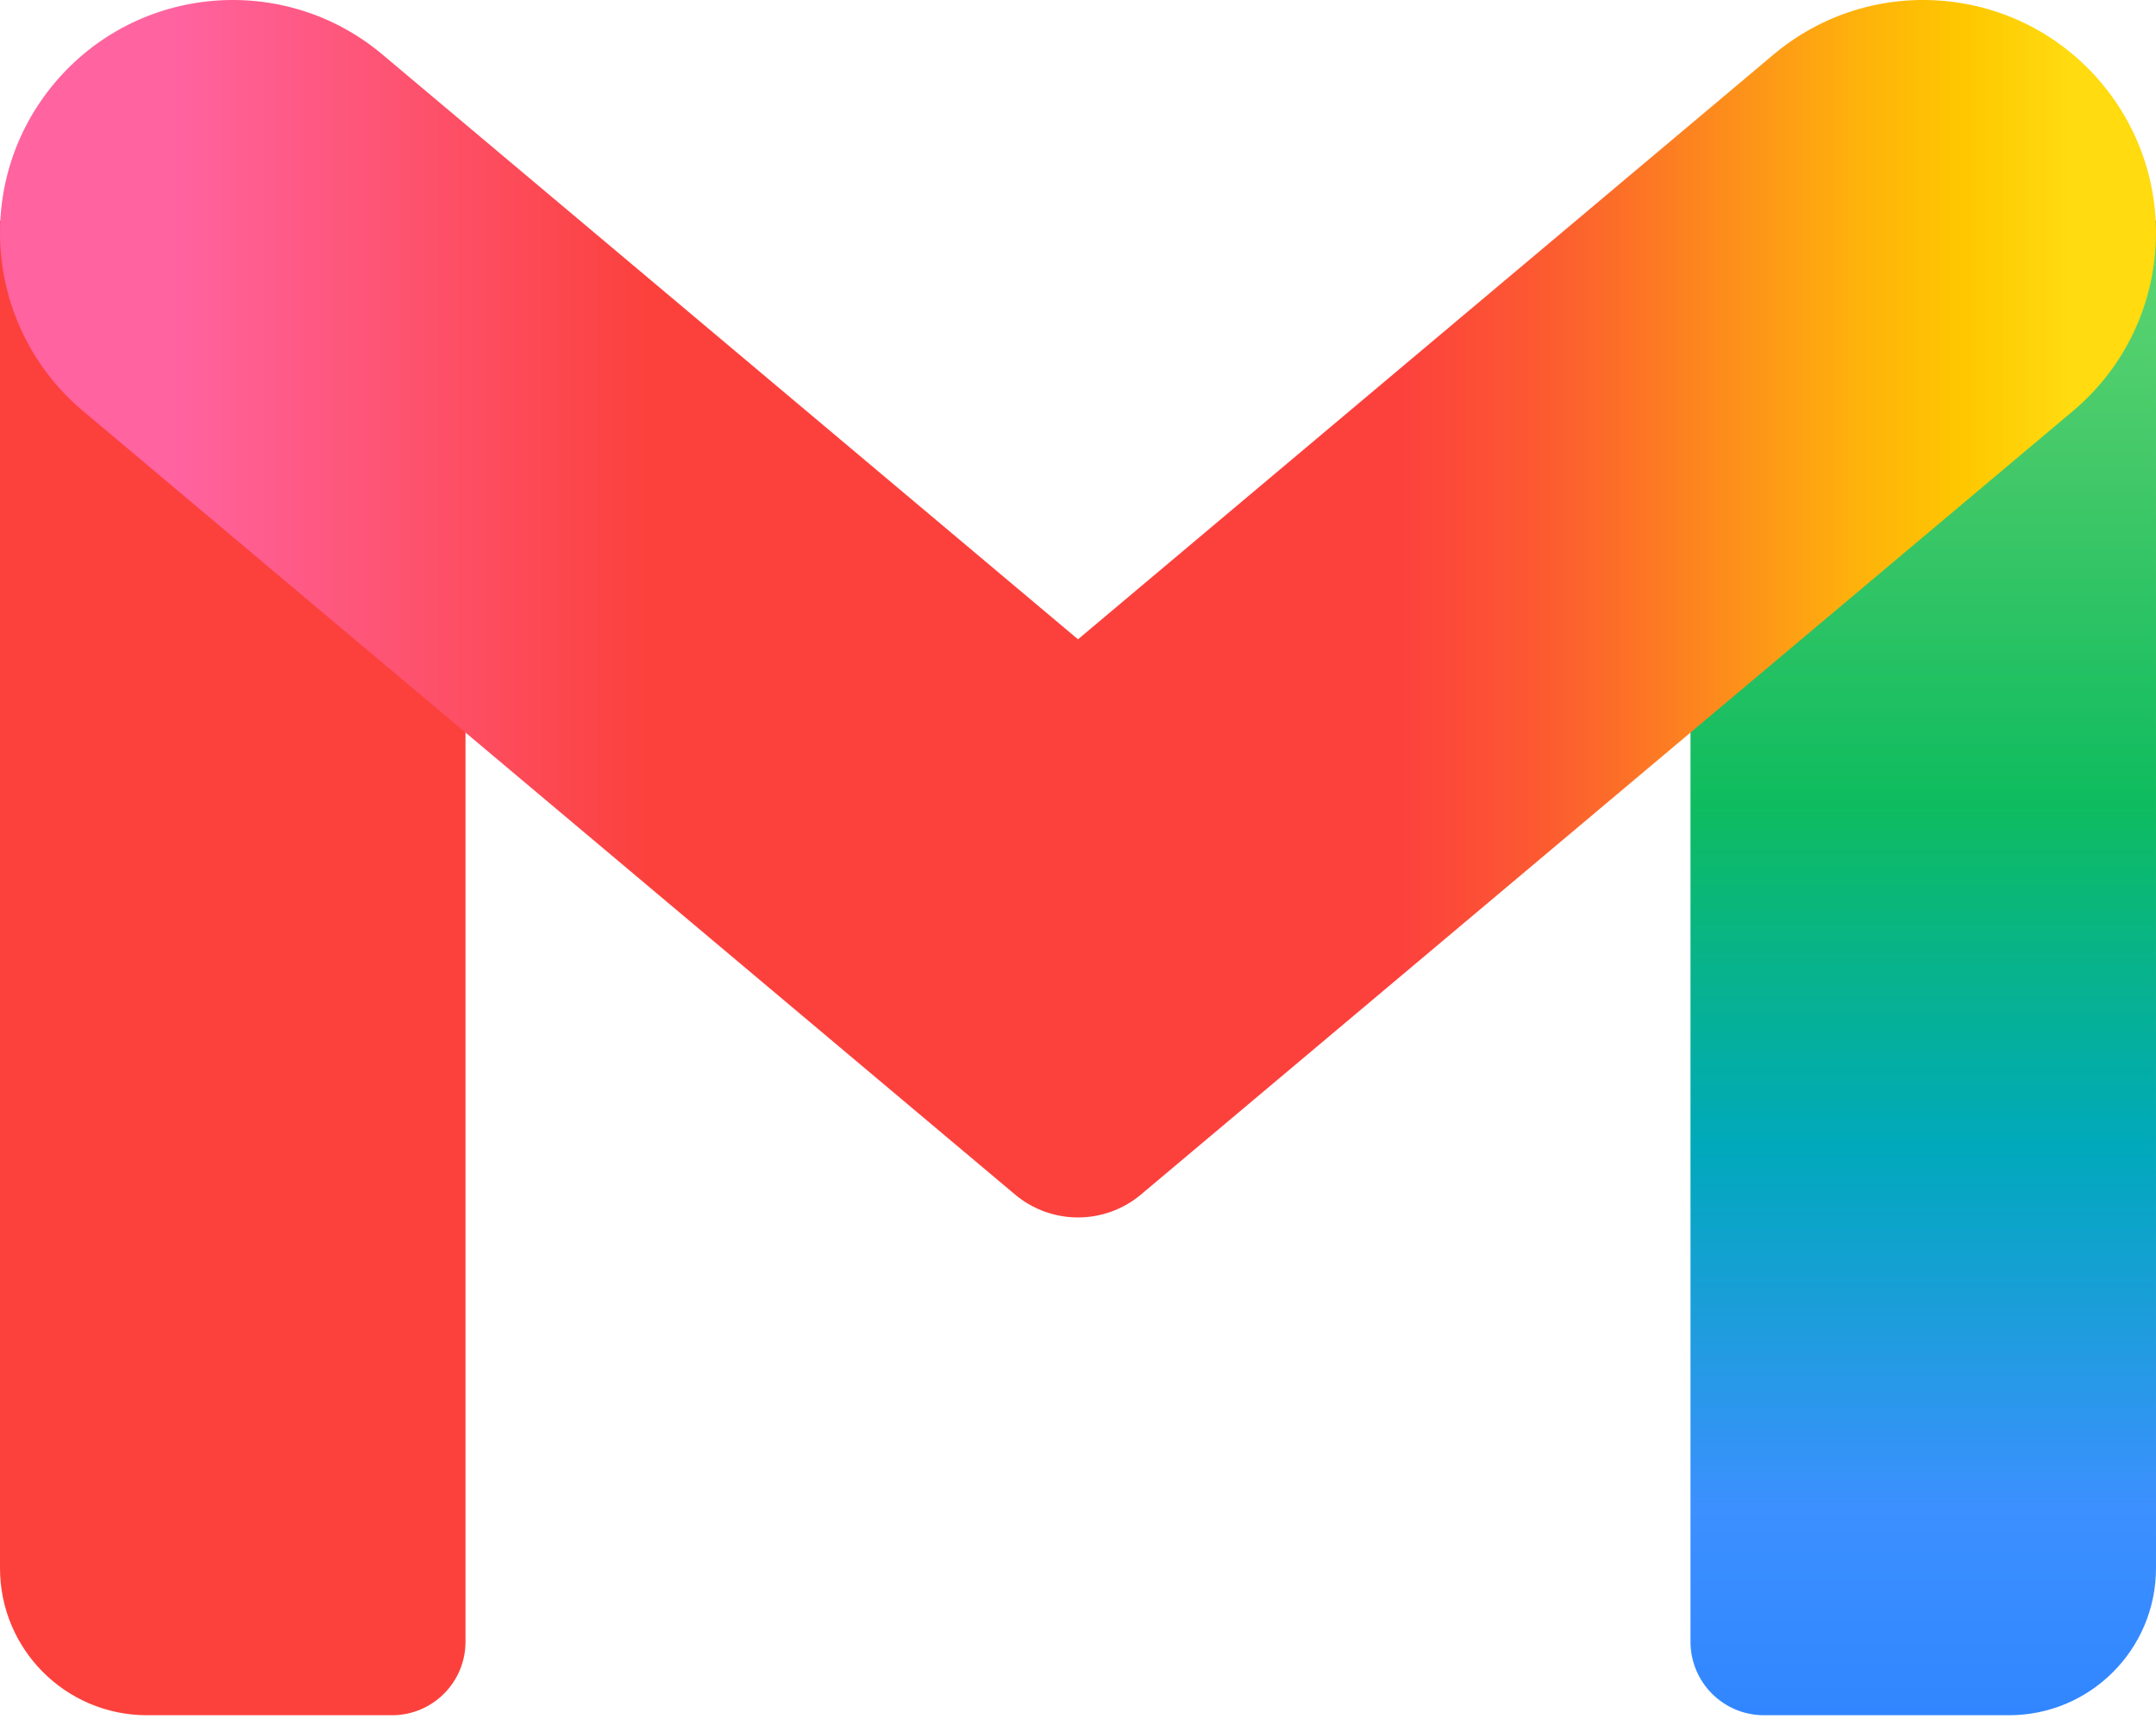
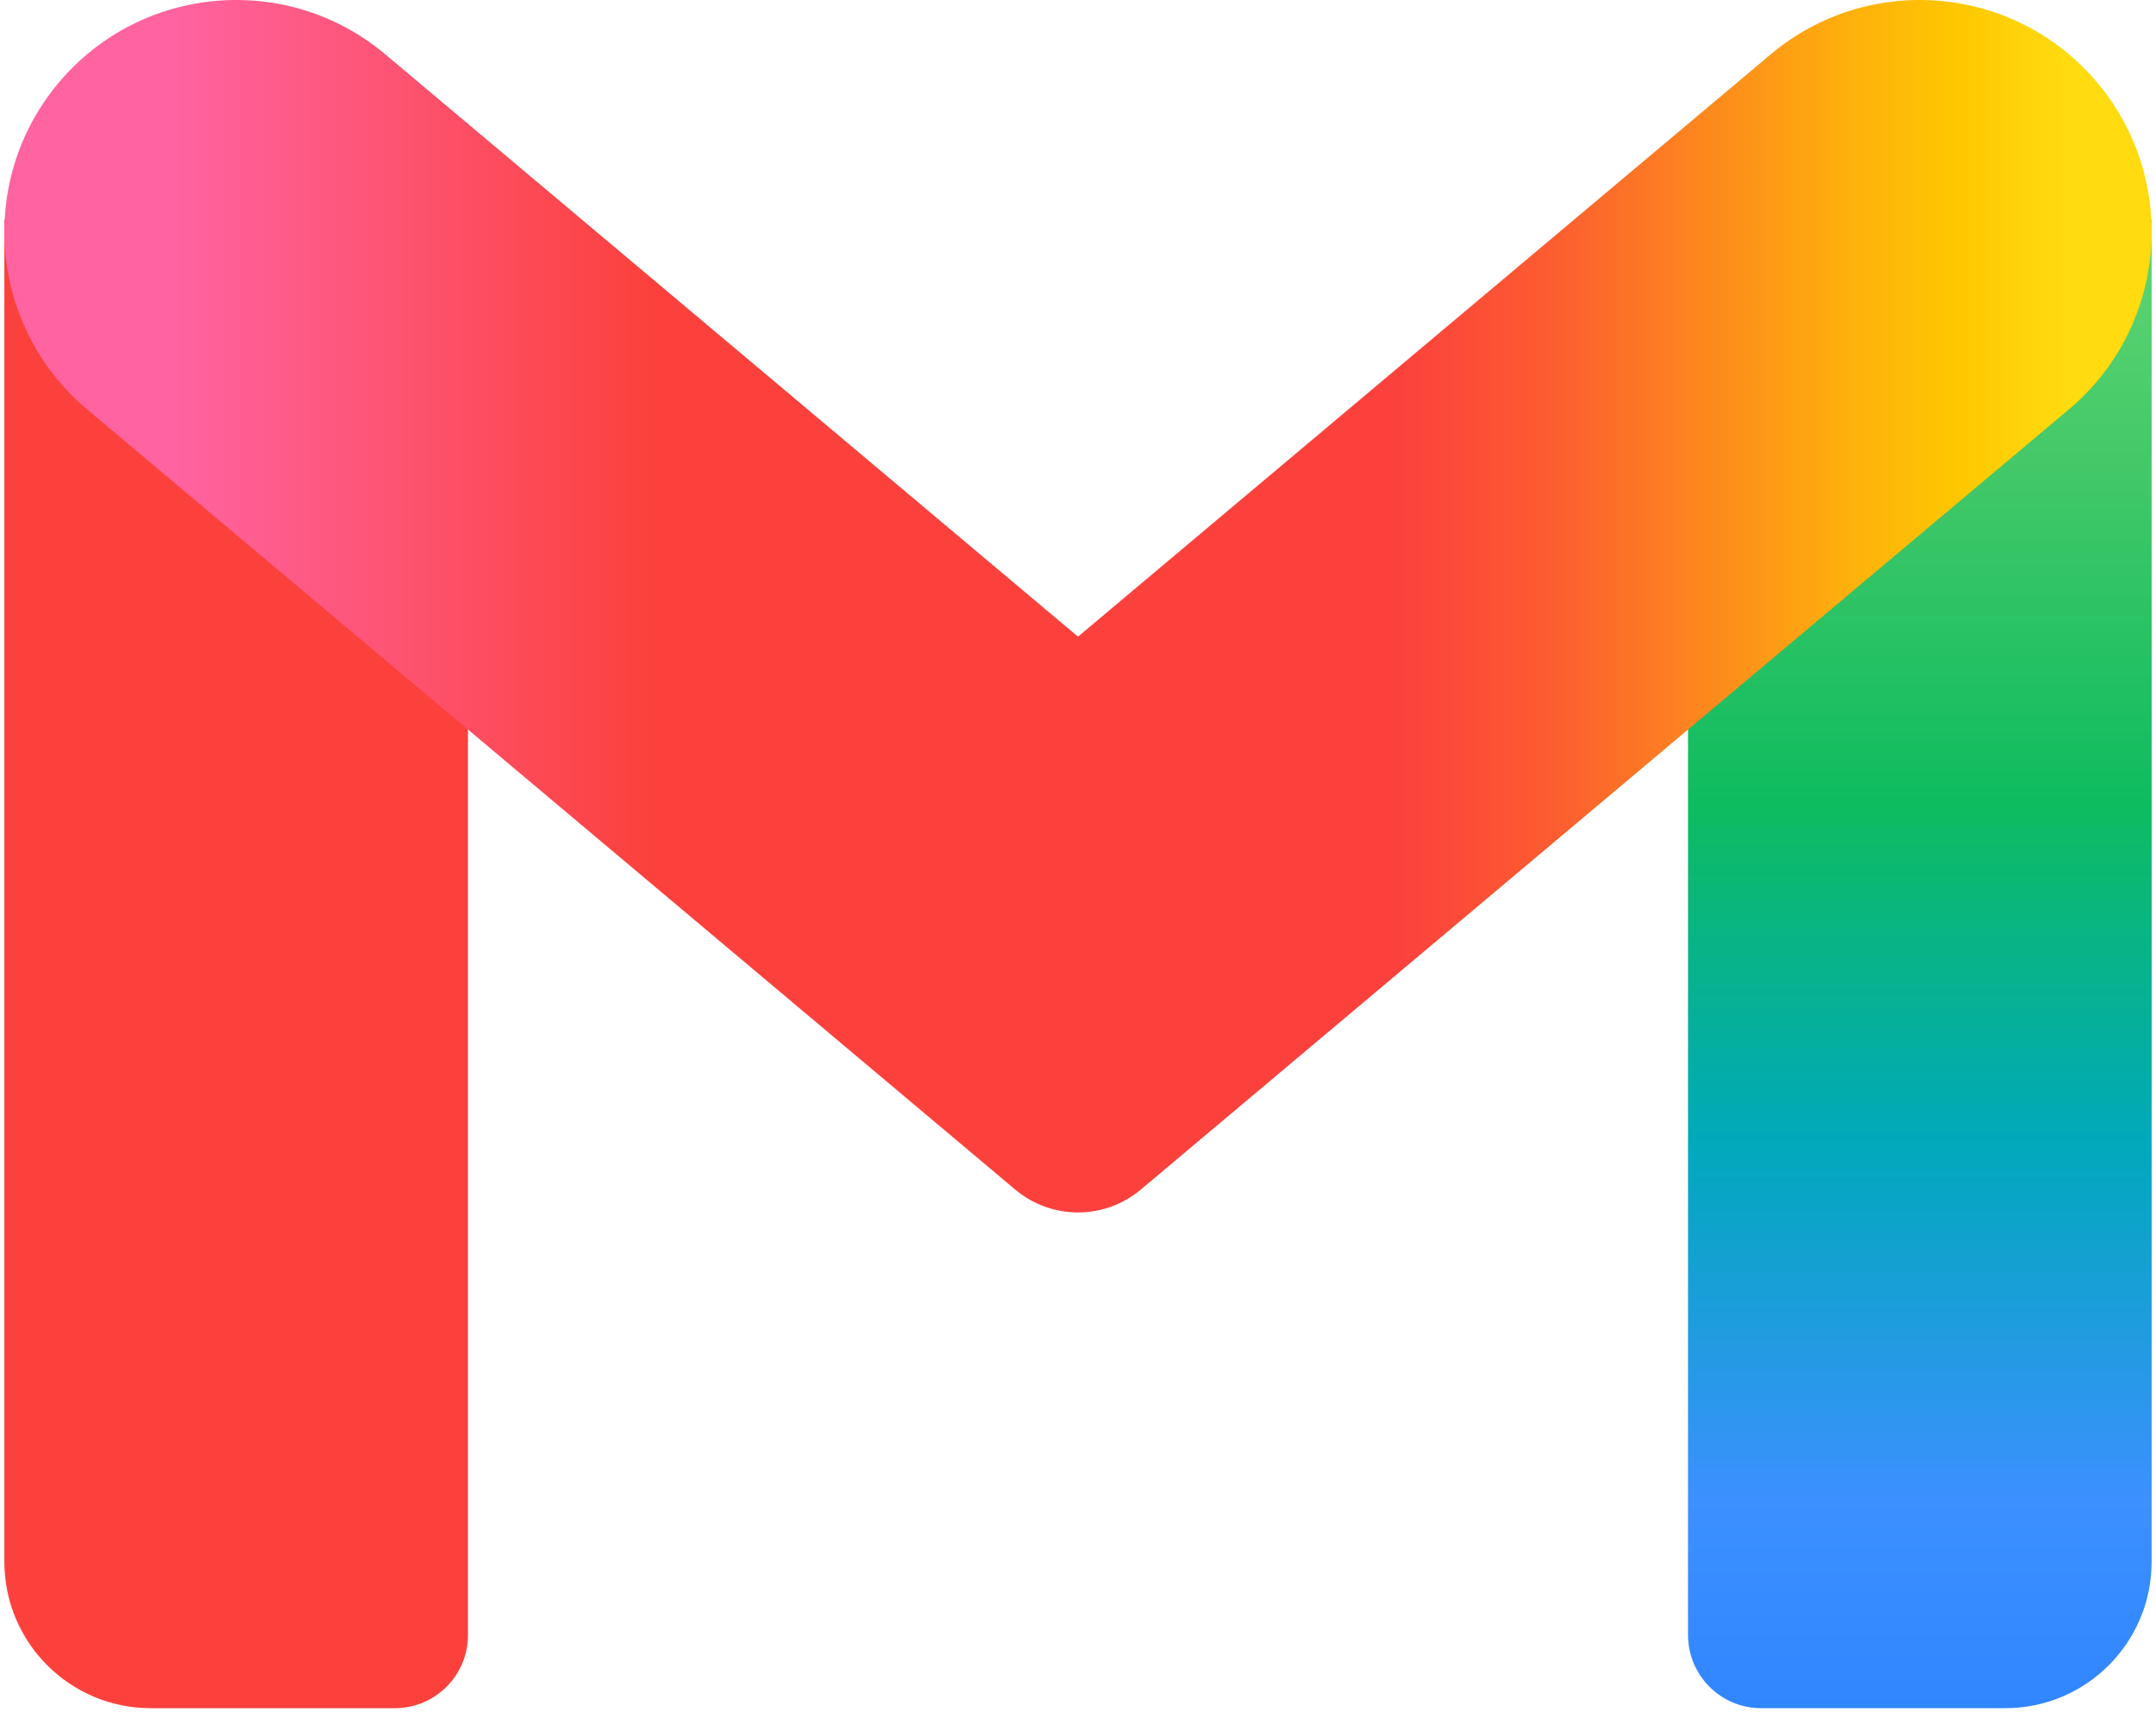
- <svg xmlns="http://www.w3.org/2000/svg" viewBox="0 0 256 204">
+ <svg xmlns="http://www.w3.org/2000/svg" width="1.26em" height="1em" viewBox="0 0 256 204">
  <defs>
    <linearGradient id="SVGHzDbHcwG" x1="165" x2="165" y1="44" y2="166" gradientUnits="userSpaceOnUse">
      <stop stop-color="#60d673" />
      <stop offset=".17" stop-color="#42c868" />
      <stop offset=".39" stop-color="#0ebc5f" />
      <stop offset=".62" stop-color="#00a9bb" />
      <stop offset=".86" stop-color="#3c90ff" />
      <stop offset="1" stop-color="#3186ff" />
    </linearGradient>
    <linearGradient id="SVG41ATXboZ" x1="8" x2="184" y1="46.13" y2="46.13" gradientUnits="userSpaceOnUse">
      <stop offset=".08" stop-color="#ff63a0" />
      <stop offset=".3" stop-color="#fc413d" />
      <stop offset=".5" stop-color="#fc413d" />
      <stop offset=".65" stop-color="#fc413d" />
      <stop offset=".72" stop-color="#fc5c30" />
      <stop offset=".86" stop-color="#feb10c" />
      <stop offset=".91" stop-color="#fec700" />
      <stop offset=".96" stop-color="#ffdb0f" />
    </linearGradient>
  </defs>
  <path fill="url(#SVGHzDbHcwG)" d="M146 44h38v110c0 6.627-5.373 12-12 12h-20a6 6 0 0 1-6-6z" transform="translate(-11.636 -37.818)scale(1.45454)" />
  <path fill="#fc413d" d="M55.273 26.182H0v160c0 9.638 7.816 17.454 17.455 17.454h29.09a8.727 8.727 0 0 0 8.728-8.728z" />
  <path fill="url(#SVG41ATXboZ)" d="M39.226 30.456c-8.033-6.752-20.018-5.714-26.77 2.319c-6.752 8.032-5.714 20.017 2.319 26.77l76.078 63.949a8 8 0 0 0 10.295 0l76.078-63.95c8.032-6.752 9.07-18.737 2.318-26.77c-6.752-8.032-18.737-9.07-26.769-2.318L96 78.18z" transform="translate(-11.636 -37.818)scale(1.45454)" />
</svg>
